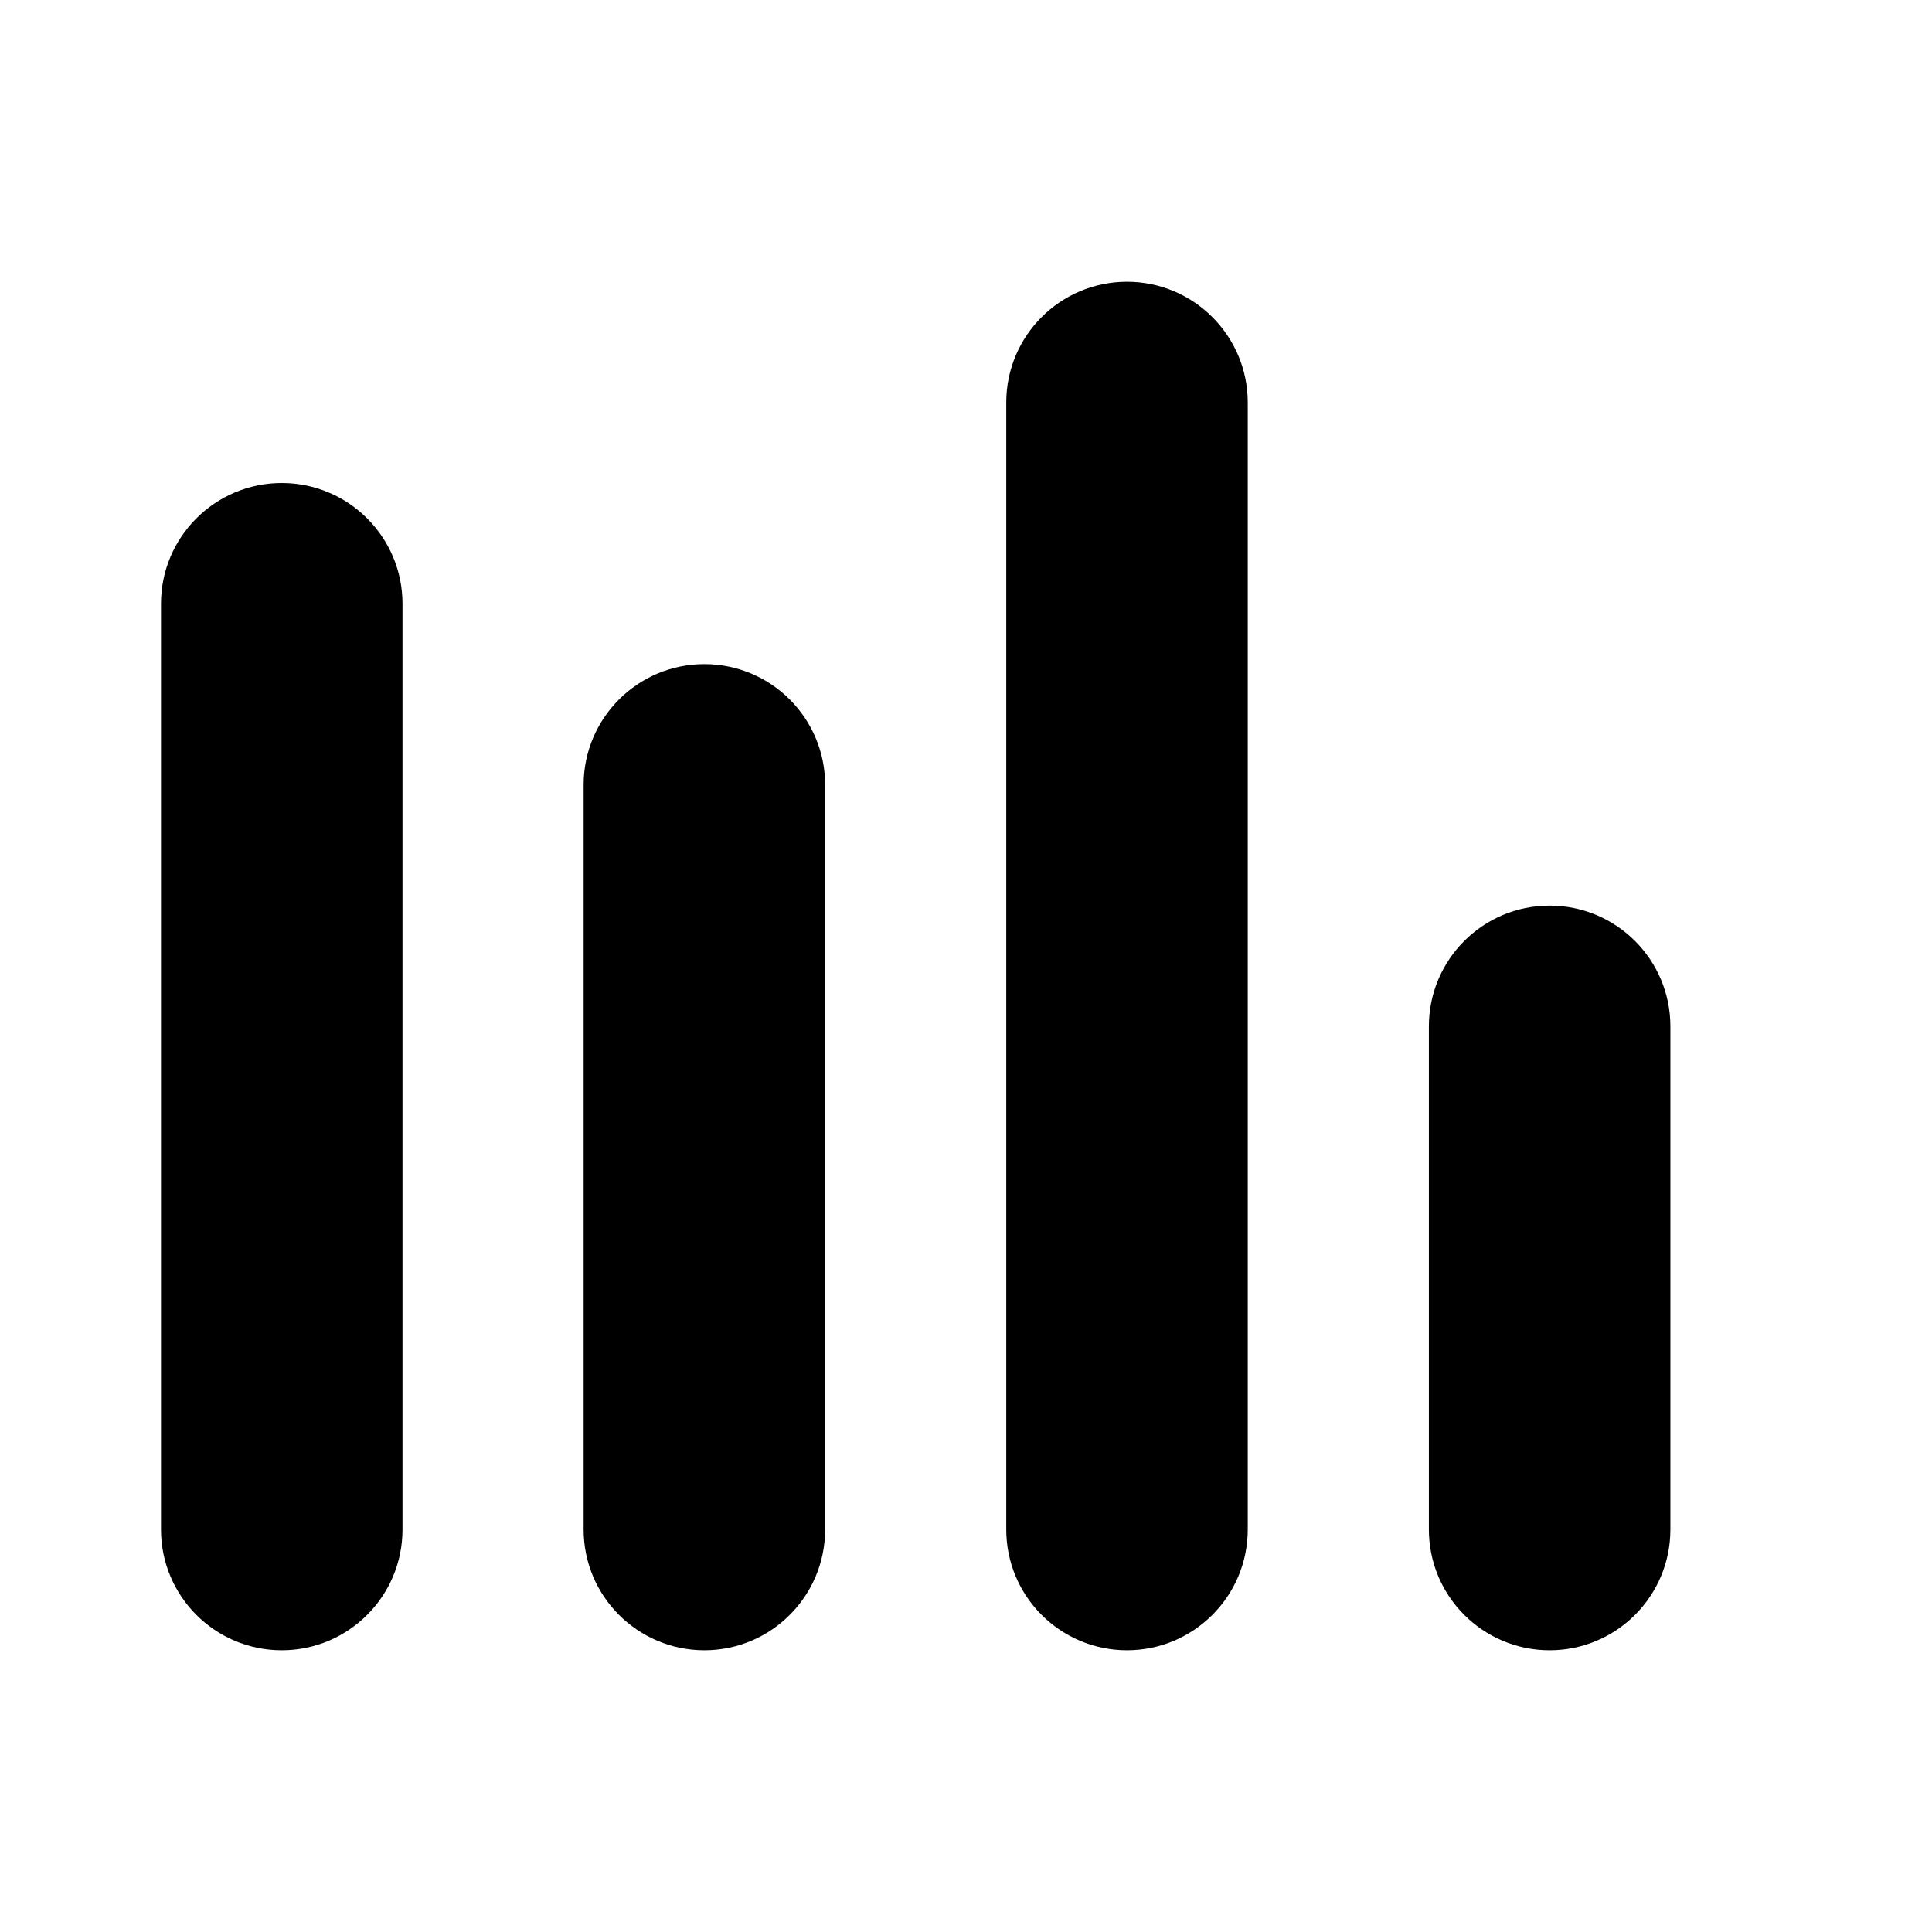
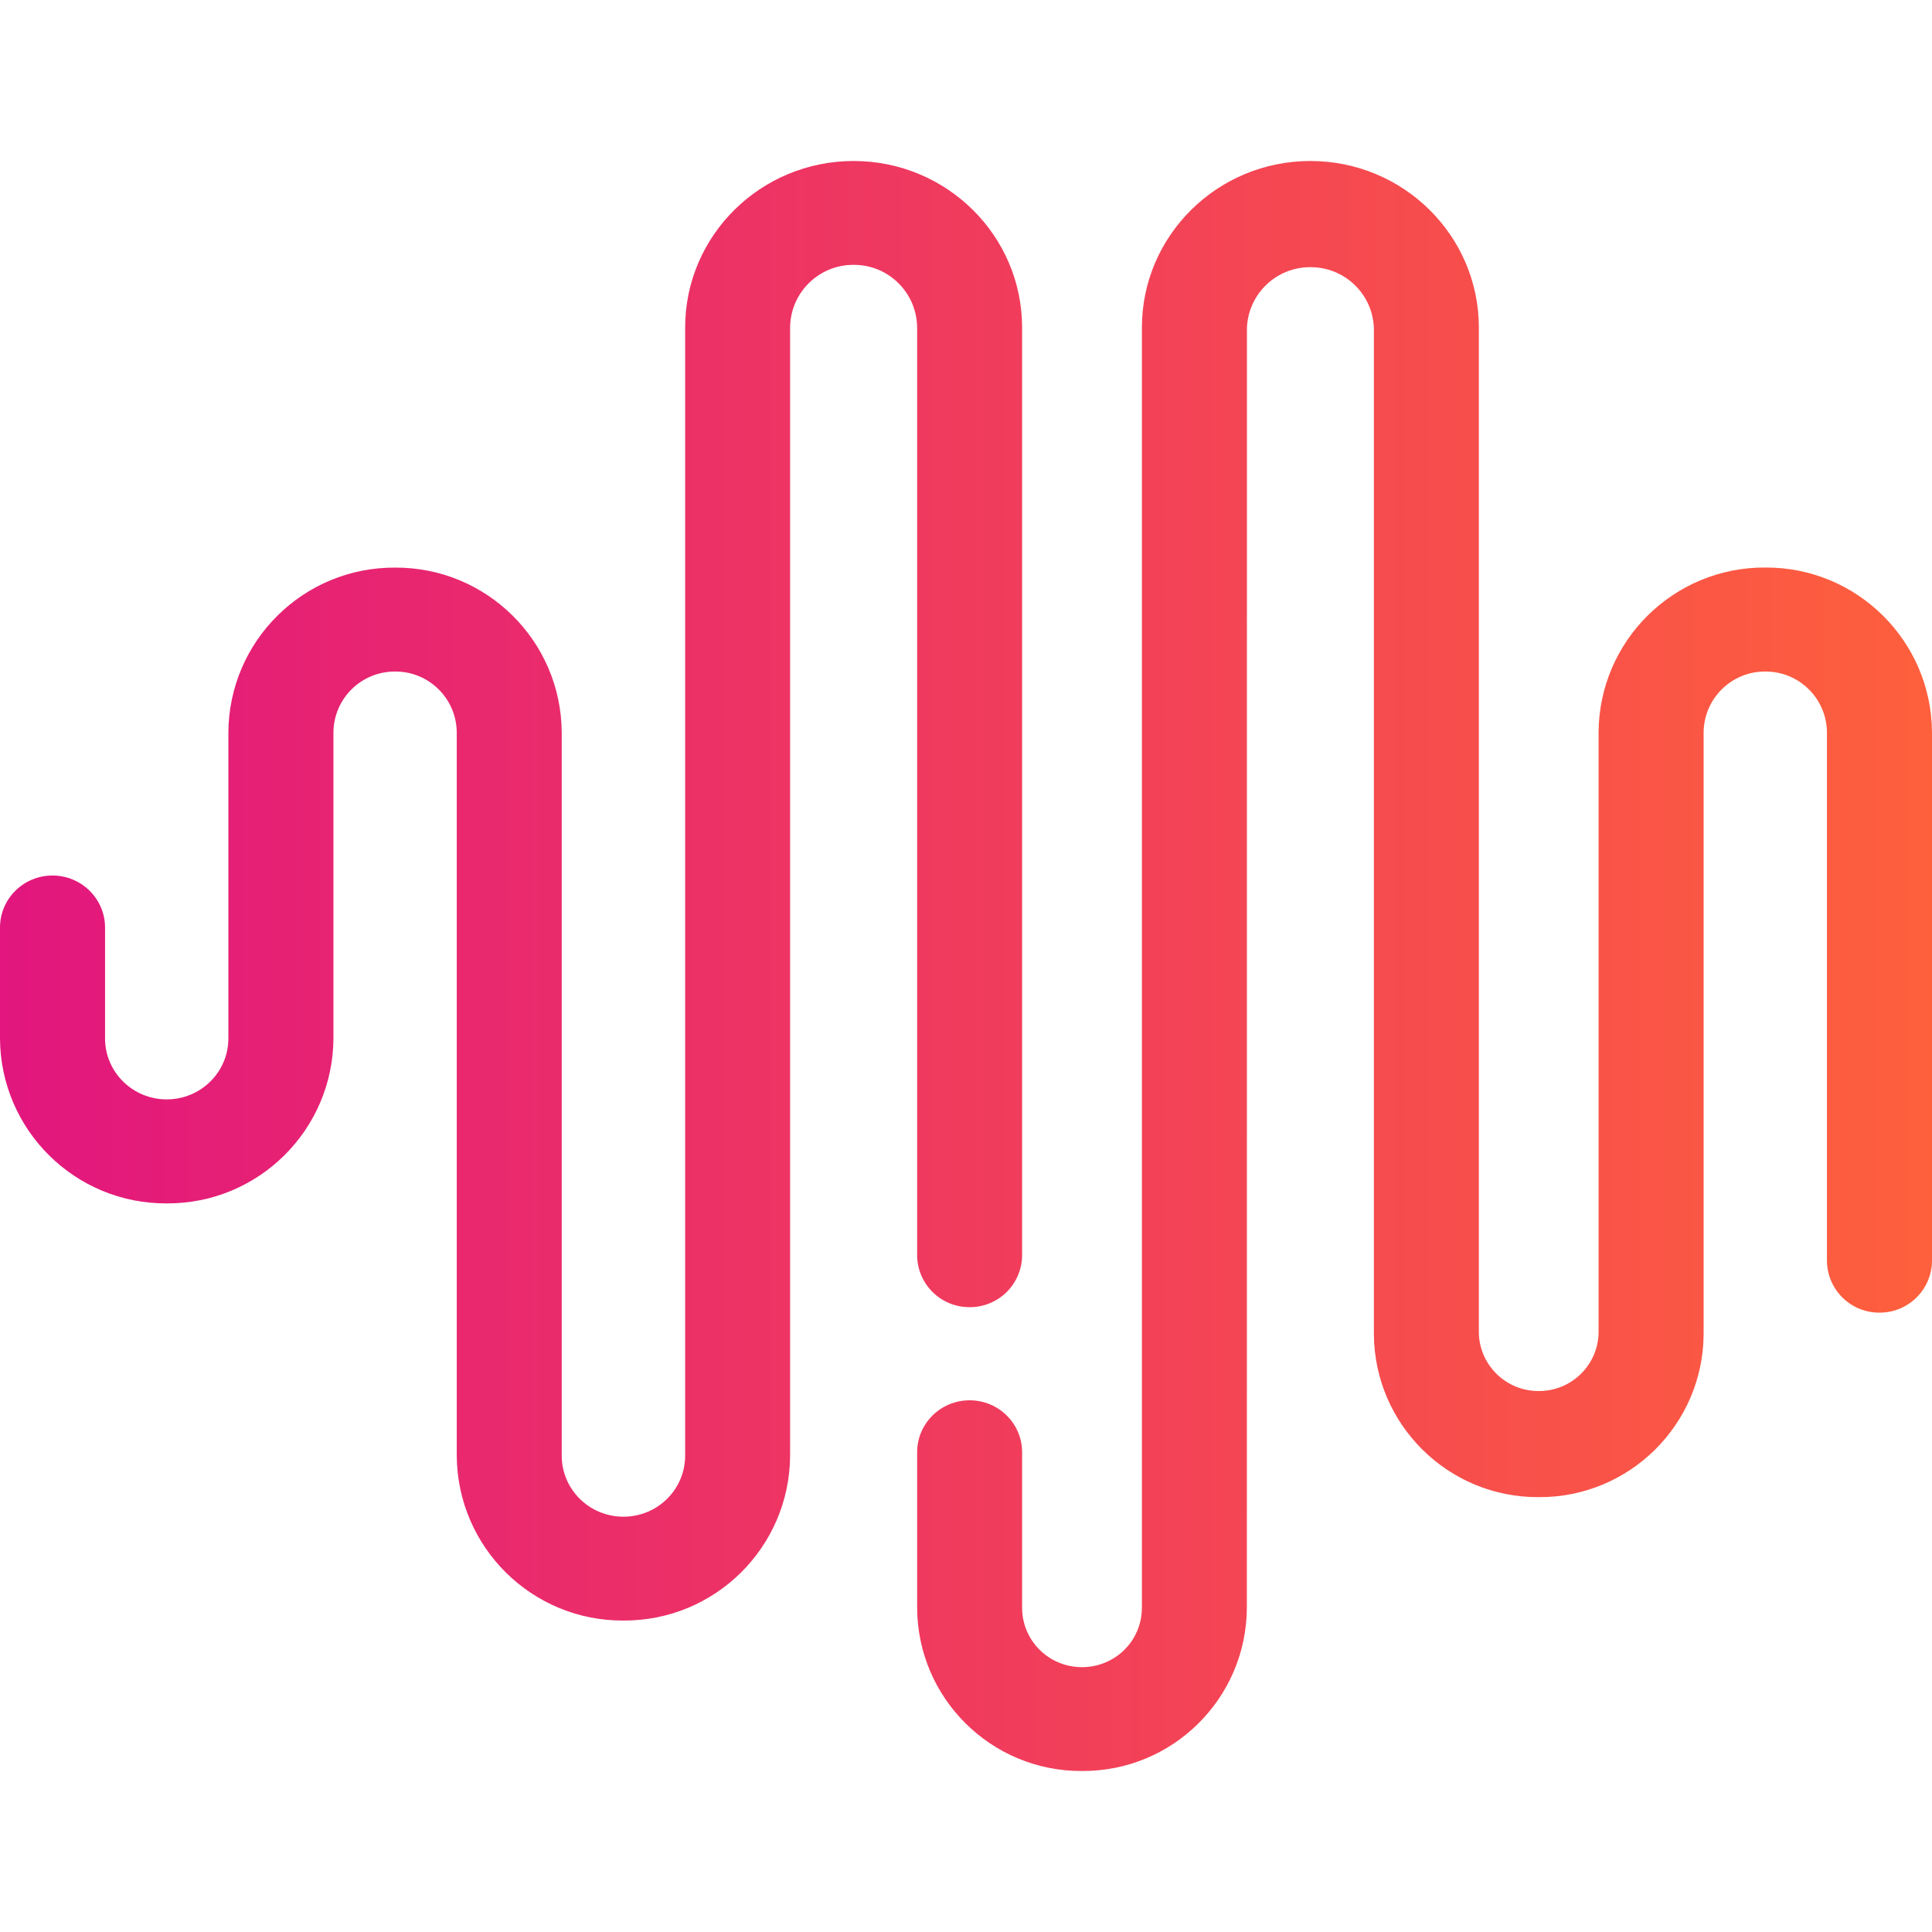
- <svg xmlns="http://www.w3.org/2000/svg" fill="currentColor" fill-rule="evenodd" height="1em" style="flex:none;line-height:1" viewBox="0 0 24 24" width="1em">
-   <path d="M2 19V7.5a1.5 1.5 0 013 0V19a1.5 1.5 0 01-3 0zm5.25 0V9.75a1.5 1.5 0 013 0V19a1.5 1.5 0 01-3 0zm5.25 0V5a1.5 1.5 0 013 0v14a1.5 1.5 0 01-3 0zm5.25 0v-6.25a1.5 1.5 0 013 0V19a1.5 1.5 0 01-3 0z" />
+ <svg xmlns="http://www.w3.org/2000/svg" height="1em" style="flex:none;line-height:1" viewBox="0 0 24 24" width="1em">
+   <defs>
+     <linearGradient id="lobe-icons-minimax-_R_0_" x1="0%" x2="100.182%" y1="50.057%" y2="50.057%">
+       <stop offset="0%" stop-color="#E2167E" />
+       <stop offset="100%" stop-color="#FE603C" />
+     </linearGradient>
+   </defs>
+   <path d="M16.278 2c1.156 0 2.093.927 2.093 2.07v12.501a.74.74 0 00.744.709.74.74 0 00.743-.709V9.099a2.06 2.06 0 012.071-2.049A2.06 2.06 0 0124 9.1v6.561a.649.649 0 01-.652.645.649.649 0 01-.653-.645V9.1a.762.762 0 00-.766-.758.762.762 0 00-.766.758v7.472a2.037 2.037 0 01-2.048 2.026 2.037 2.037 0 01-2.048-2.026v-12.5a.785.785 0 00-.788-.753.785.785 0 00-.789.752l-.001 15.904A2.037 2.037 0 0113.441 22a2.037 2.037 0 01-2.048-2.026V18.04c0-.356.292-.645.652-.645.36 0 .652.289.652.645v1.934c0 .263.142.506.372.638.23.131.514.131.744 0a.734.734 0 00.372-.638V4.07c0-1.143.937-2.07 2.093-2.07zm-5.674 0c1.156 0 2.093.927 2.093 2.07v11.523a.648.648 0 01-.652.645.648.648 0 01-.652-.645V4.07a.785.785 0 00-.789-.78.785.785 0 00-.789.78v14.013a2.06 2.06 0 01-2.07 2.048 2.06 2.06 0 01-2.071-2.048V9.1a.762.762 0 00-.766-.758.762.762 0 00-.766.758v3.8a2.06 2.06 0 01-2.071 2.049A2.06 2.06 0 010 12.9v-1.378c0-.357.292-.646.652-.646.36 0 .653.29.653.646V12.9c0 .418.343.757.766.757s.766-.339.766-.757V9.099a2.06 2.06 0 012.07-2.048 2.06 2.06 0 012.071 2.048v8.984c0 .419.343.758.767.758.423 0 .766-.339.766-.758V4.07c0-1.143.937-2.07 2.093-2.07z" fill="url(#lobe-icons-minimax-_R_0_)" fill-rule="nonzero" />
</svg>
